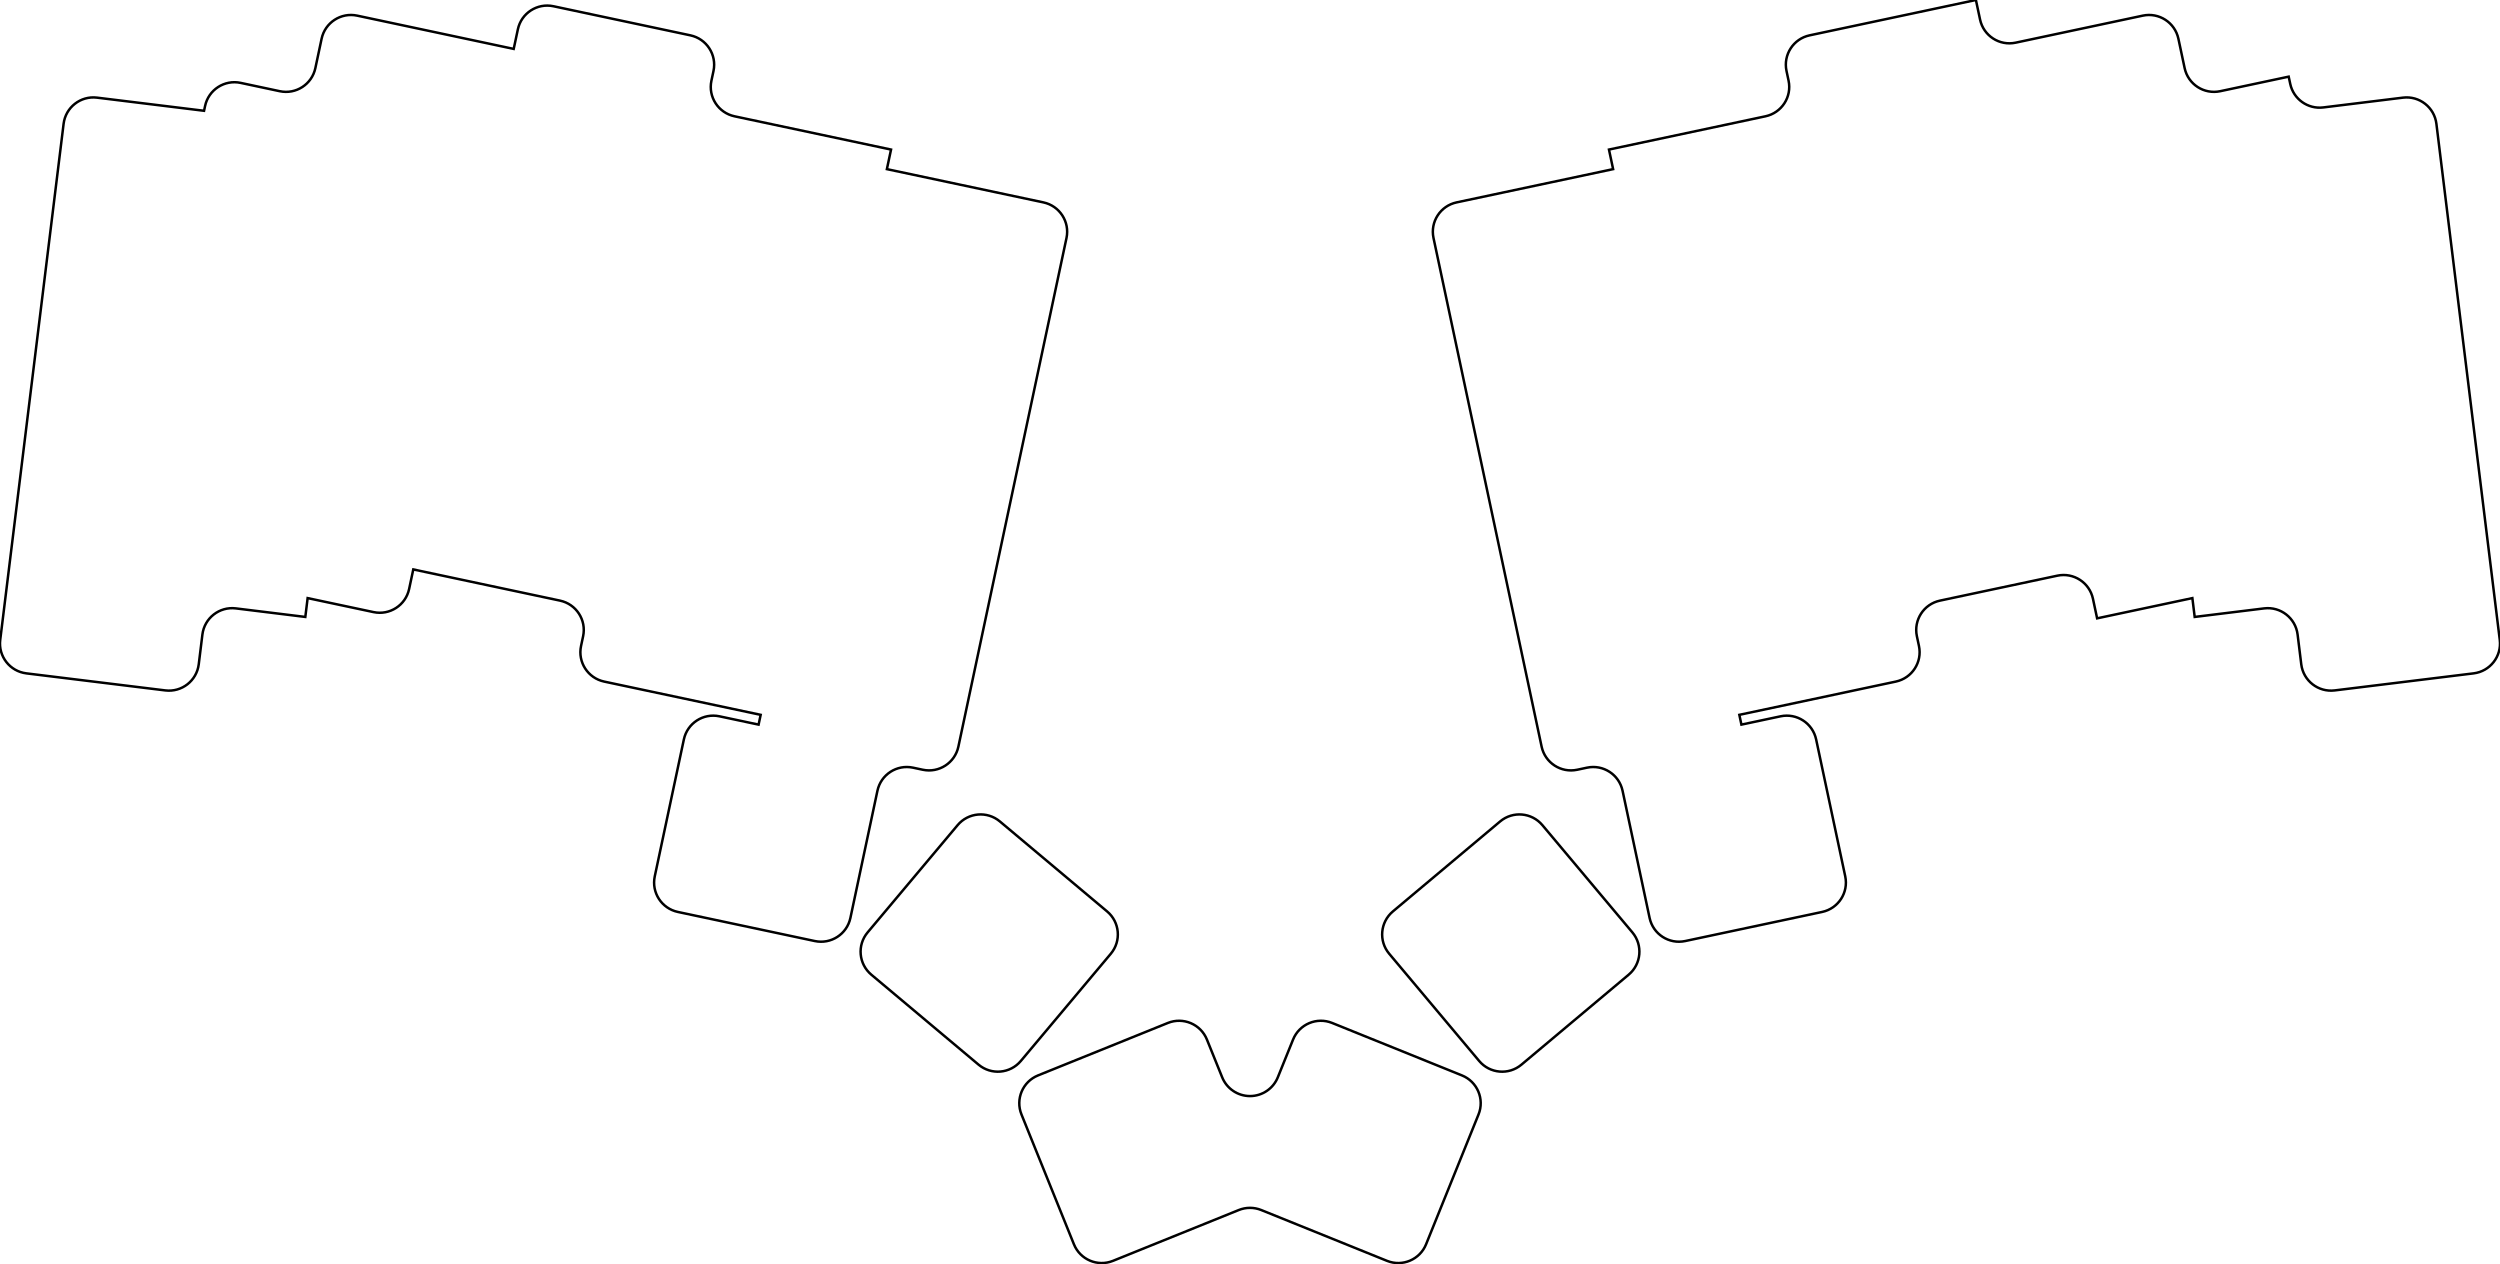
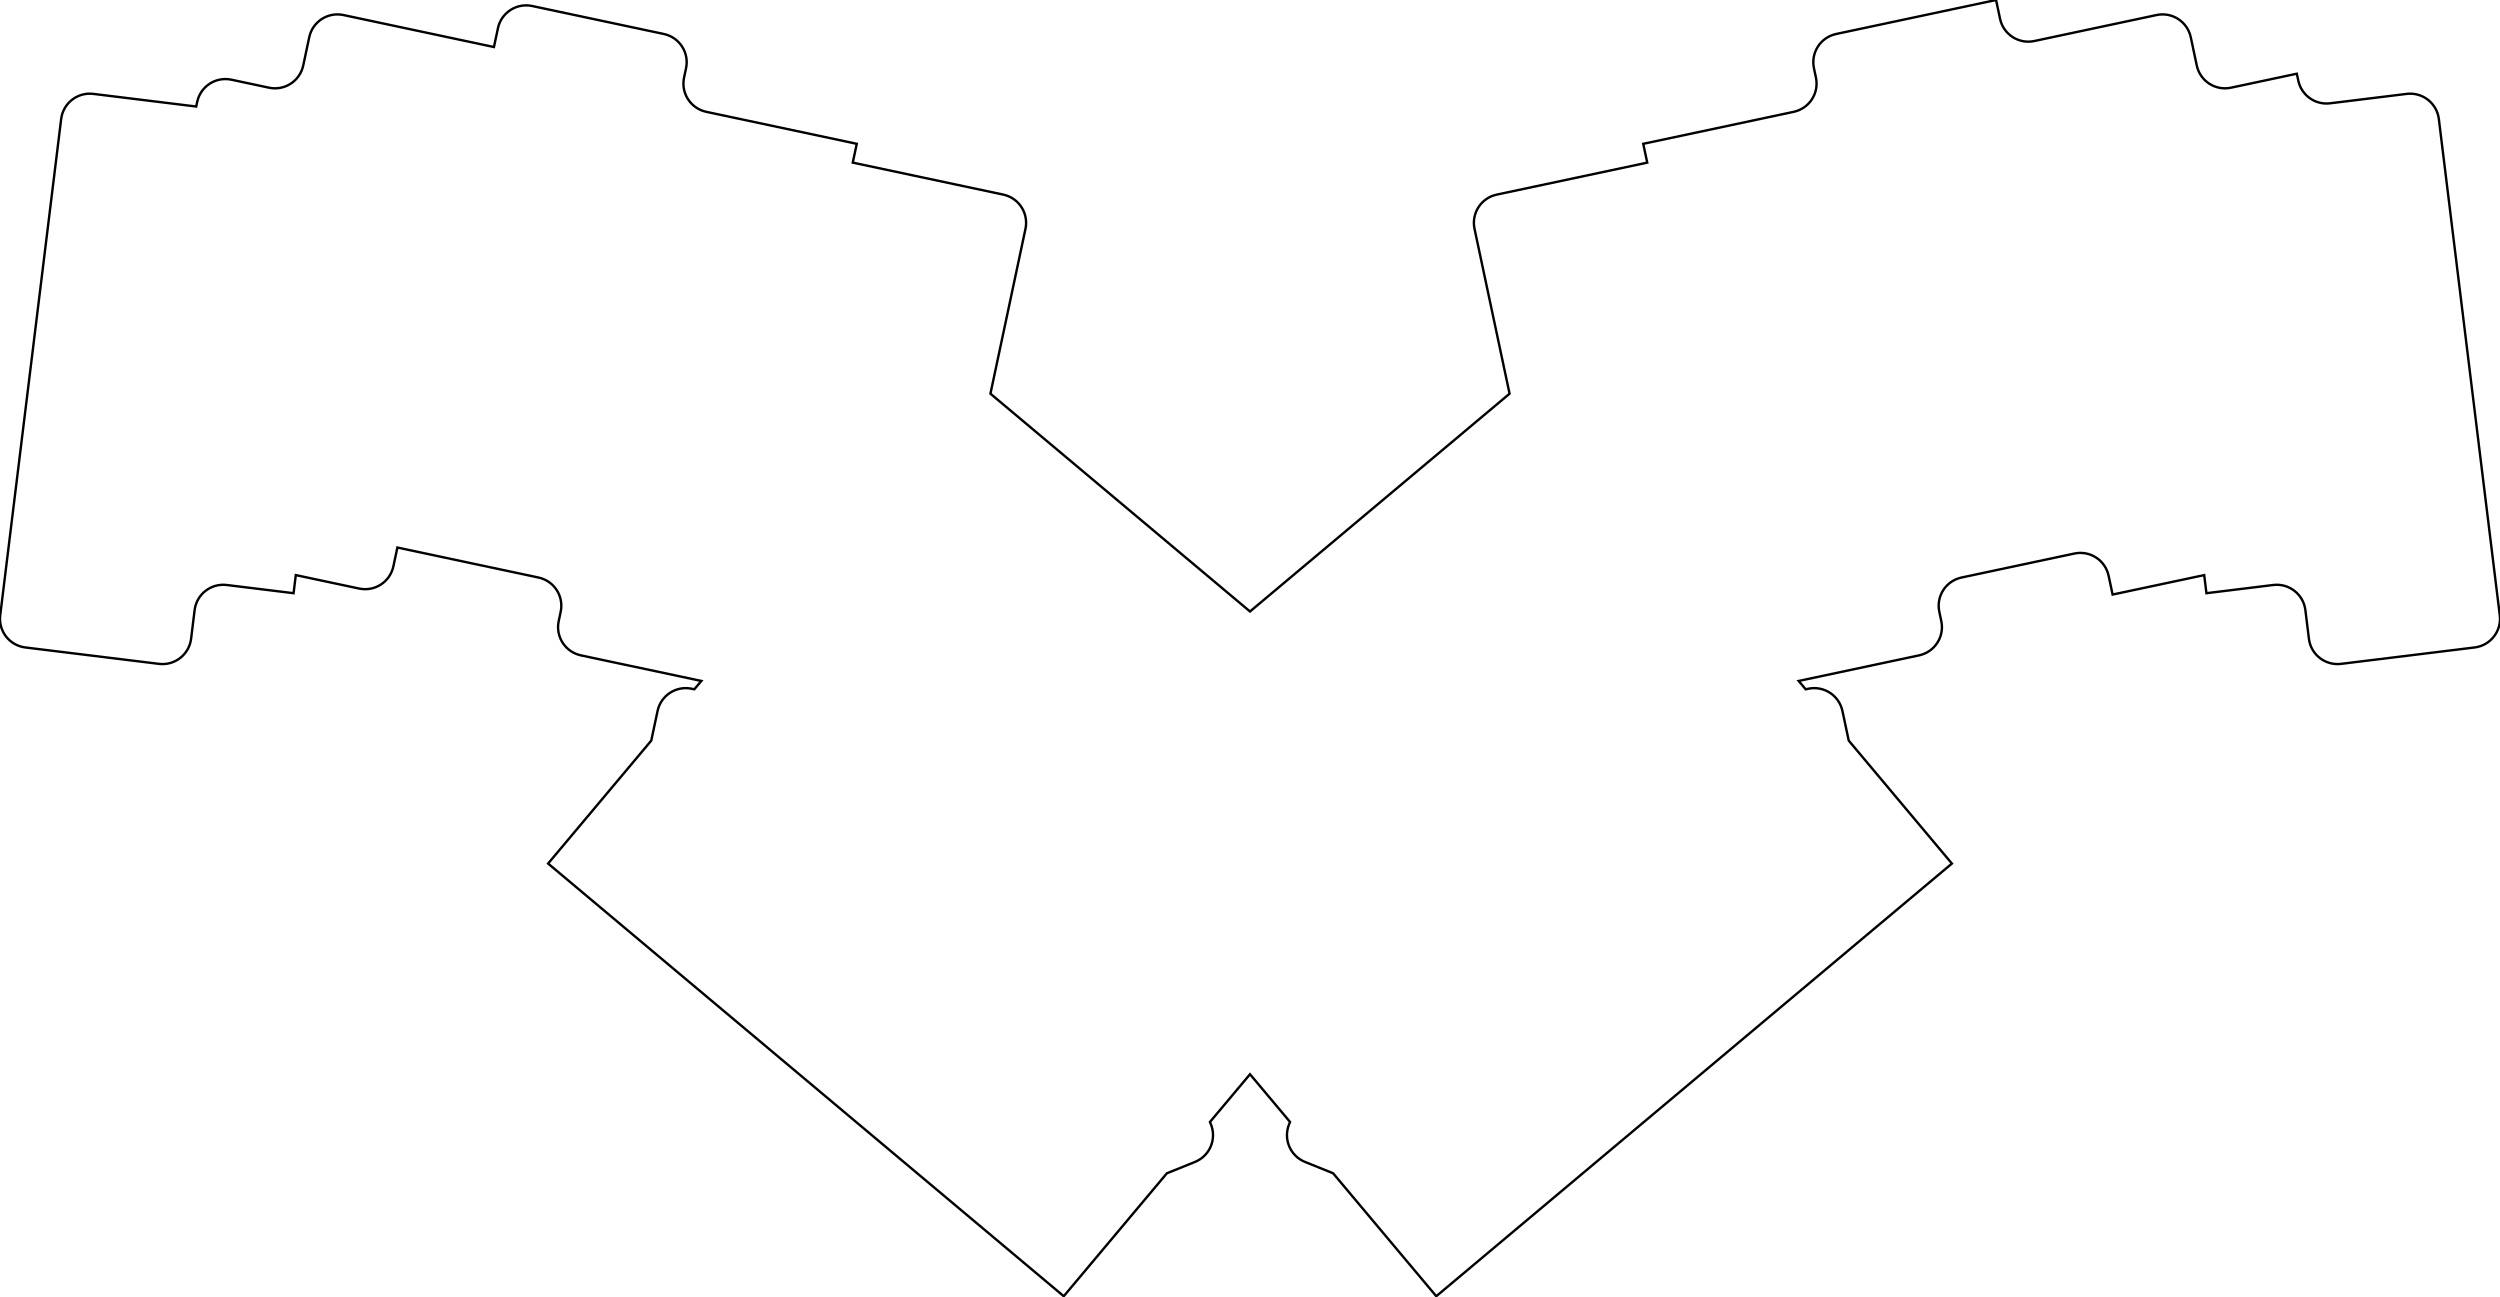
- <svg xmlns="http://www.w3.org/2000/svg" width="249.986mm" height="126.297mm" viewBox="0 0 249.986 126.297">
+ <svg xmlns="http://www.w3.org/2000/svg" width="259.986mm" height="134.8mm" viewBox="0 0 259.986 134.8">
  <g id="svgGroup" stroke-linecap="round" fill-rule="evenodd" font-size="9pt" stroke="#000" stroke-width="0.25mm" fill="none" style="stroke:#000;stroke-width:0.25mm;fill:none">
-     <path d="M 233.456 69.038 L 247.351 67.332 A 3 3 0 0 0 249.963 63.989 L 243.626 12.376 A 3 3 0 0 0 240.283 9.764 L 232.311 10.743 A 3 3 0 0 1 229.011 8.389 L 228.856 7.665 L 222.009 9.12 A 3 3 0 0 1 218.451 6.809 L 217.828 3.875 A 3 3 0 0 0 214.269 1.564 L 201.553 4.267 A 3 3 0 0 1 197.995 1.956 L 197.579 0 L 180.951 3.534 A 3 3 0 0 0 178.64 7.093 L 178.848 8.071 A 3 3 0 0 1 176.537 11.629 L 160.887 14.956 L 161.303 16.912 L 145.653 20.238 A 3 3 0 0 0 143.342 23.797 L 154.153 74.66 A 3 3 0 0 0 157.711 76.971 L 158.69 76.763 A 3 3 0 0 1 162.248 79.074 L 164.951 91.79 A 3 3 0 0 0 168.509 94.1 L 182.203 91.19 A 3 3 0 0 0 184.514 87.632 L 181.603 73.937 A 3 3 0 0 0 178.045 71.627 L 174.132 72.458 L 173.924 71.48 L 189.574 68.154 A 3 3 0 0 0 191.885 64.595 L 191.677 63.617 A 3 3 0 0 1 193.988 60.059 L 205.726 57.564 A 3 3 0 0 1 209.284 59.875 L 209.7 61.831 L 219.225 59.807 L 219.456 61.69 L 226.404 60.836 A 3 3 0 0 1 229.747 63.448 L 230.113 66.426 A 3 3 0 0 0 233.456 69.038 Z M 2.634 67.332 L 16.53 69.038 A 3 3 0 0 0 19.873 66.426 L 20.239 63.448 A 3 3 0 0 1 23.582 60.836 L 30.53 61.69 L 30.761 59.807 L 37.352 61.207 A 3 3 0 0 0 40.91 58.897 L 41.326 56.94 L 55.998 60.059 A 3 3 0 0 1 58.309 63.617 L 58.101 64.595 A 3 3 0 0 0 60.411 68.154 L 76.062 71.48 L 75.854 72.458 L 71.941 71.627 A 3 3 0 0 0 68.383 73.937 L 65.472 87.632 A 3 3 0 0 0 67.783 91.19 L 81.477 94.1 A 3 3 0 0 0 85.035 91.79 L 87.738 79.074 A 3 3 0 0 1 91.296 76.763 L 92.274 76.971 A 3 3 0 0 0 95.833 74.66 L 106.644 23.797 A 3 3 0 0 0 104.333 20.238 L 88.683 16.912 L 89.099 14.956 L 73.448 11.629 A 3 3 0 0 1 71.138 8.071 L 71.346 7.093 A 3 3 0 0 0 69.035 3.534 L 55.341 0.624 A 3 3 0 0 0 51.783 2.934 L 51.367 4.891 L 35.716 1.564 A 3 3 0 0 0 32.158 3.875 L 31.535 6.809 A 3 3 0 0 1 27.976 9.12 L 24.064 8.288 A 3 3 0 0 0 20.506 10.599 L 20.404 11.078 L 9.703 9.764 A 3 3 0 0 0 6.36 12.376 L 5.628 18.332 L 5.506 19.324 L 4.41 28.257 L 4.288 29.25 L 3.191 38.183 L 3.069 39.175 L 0.022 63.989 A 3 3 0 0 0 2.634 67.332 Z M 102.142 111.44 L 107.386 124.421 A 3 3 0 0 0 111.292 126.078 L 123.869 120.997 A 3 3 0 0 1 126.117 120.997 L 138.694 126.078 A 3 3 0 0 0 142.6 124.421 L 147.844 111.44 A 3 3 0 0 0 146.186 107.535 L 133.206 102.29 A 3 3 0 0 0 129.3 103.948 L 127.774 107.725 A 3 3 0 0 1 122.211 107.725 L 120.685 103.948 A 3 3 0 0 0 116.78 102.29 L 103.799 107.535 A 3 3 0 0 0 102.142 111.44 Z M 87.126 97.461 L 97.851 106.46 A 3 3 0 0 0 102.077 106.091 L 111.076 95.366 A 3 3 0 0 0 110.707 91.14 L 99.982 82.14 A 3 3 0 0 0 95.756 82.51 L 86.757 93.235 A 3 3 0 0 0 87.126 97.461 Z M 152.135 106.46 L 162.86 97.461 A 3 3 0 0 0 163.229 93.235 L 154.23 82.51 A 3 3 0 0 0 150.004 82.14 L 139.279 91.14 A 3 3 0 0 0 138.909 95.366 L 147.908 106.091 A 3 3 0 0 0 152.135 106.46 Z" vector-effect="non-scaling-stroke" />
+     <path d="M 2.634 67.332 L 16.53 69.038 A 3 3 0 0 0 19.873 66.426 L 20.239 63.448 A 3 3 0 0 1 23.582 60.836 L 30.53 61.69 L 30.761 59.807 L 37.352 61.207 A 3 3 0 0 0 40.91 58.897 L 41.326 56.94 L 55.998 60.059 A 3 3 0 0 1 58.309 63.617 L 58.101 64.595 A 3 3 0 0 0 60.411 68.154 L 72.934 70.815 L 72.206 71.683 L 71.941 71.627 A 3 3 0 0 0 68.383 73.937 L 67.728 77.019 L 56.999 89.805 L 110.623 134.8 L 121.351 122.014 L 124.272 120.834 A 3 3 0 0 0 125.93 116.929 L 125.829 116.678 L 129.993 111.715 L 134.157 116.678 L 134.056 116.929 A 3 3 0 0 0 135.714 120.834 L 138.635 122.014 L 149.363 134.8 L 202.986 89.805 L 192.258 77.019 L 191.603 73.937 A 3 3 0 0 0 188.045 71.627 L 187.78 71.683 L 187.052 70.815 L 199.574 68.154 A 3 3 0 0 0 201.885 64.595 L 201.677 63.617 A 3 3 0 0 1 203.988 60.059 L 215.726 57.564 A 3 3 0 0 1 219.284 59.875 L 219.7 61.831 L 229.225 59.807 L 229.456 61.69 L 236.404 60.836 A 3 3 0 0 1 239.747 63.448 L 240.113 66.426 A 3 3 0 0 0 243.456 69.038 L 257.351 67.332 A 3 3 0 0 0 259.963 63.989 L 253.626 12.376 A 3 3 0 0 0 250.283 9.764 L 242.311 10.743 A 3 3 0 0 1 239.011 8.389 L 238.856 7.665 L 232.009 9.12 A 3 3 0 0 1 228.451 6.809 L 227.828 3.875 A 3 3 0 0 0 224.269 1.564 L 211.553 4.267 A 3 3 0 0 1 207.995 1.956 L 207.579 0 L 190.951 3.534 A 3 3 0 0 0 188.64 7.093 L 188.848 8.071 A 3 3 0 0 1 186.537 11.629 L 170.887 14.956 L 171.303 16.912 L 155.653 20.238 A 3 3 0 0 0 153.342 23.797 L 156.986 40.942 L 129.993 63.591 L 103 40.942 L 106.644 23.797 A 3 3 0 0 0 104.333 20.238 L 88.683 16.912 L 89.099 14.956 L 73.448 11.629 A 3 3 0 0 1 71.138 8.071 L 71.346 7.093 A 3 3 0 0 0 69.035 3.534 L 55.341 0.624 A 3 3 0 0 0 51.783 2.934 L 51.367 4.891 L 35.716 1.564 A 3 3 0 0 0 32.158 3.875 L 31.535 6.809 A 3 3 0 0 1 27.976 9.12 L 24.064 8.288 A 3 3 0 0 0 20.506 10.599 L 20.404 11.078 L 9.703 9.764 A 3 3 0 0 0 6.36 12.376 L 5.628 18.332 L 5.506 19.324 L 4.41 28.257 L 4.288 29.25 L 3.191 38.183 L 3.069 39.175 L 0.022 63.989 A 3 3 0 0 0 2.634 67.332 Z" vector-effect="non-scaling-stroke" />
  </g>
</svg>
